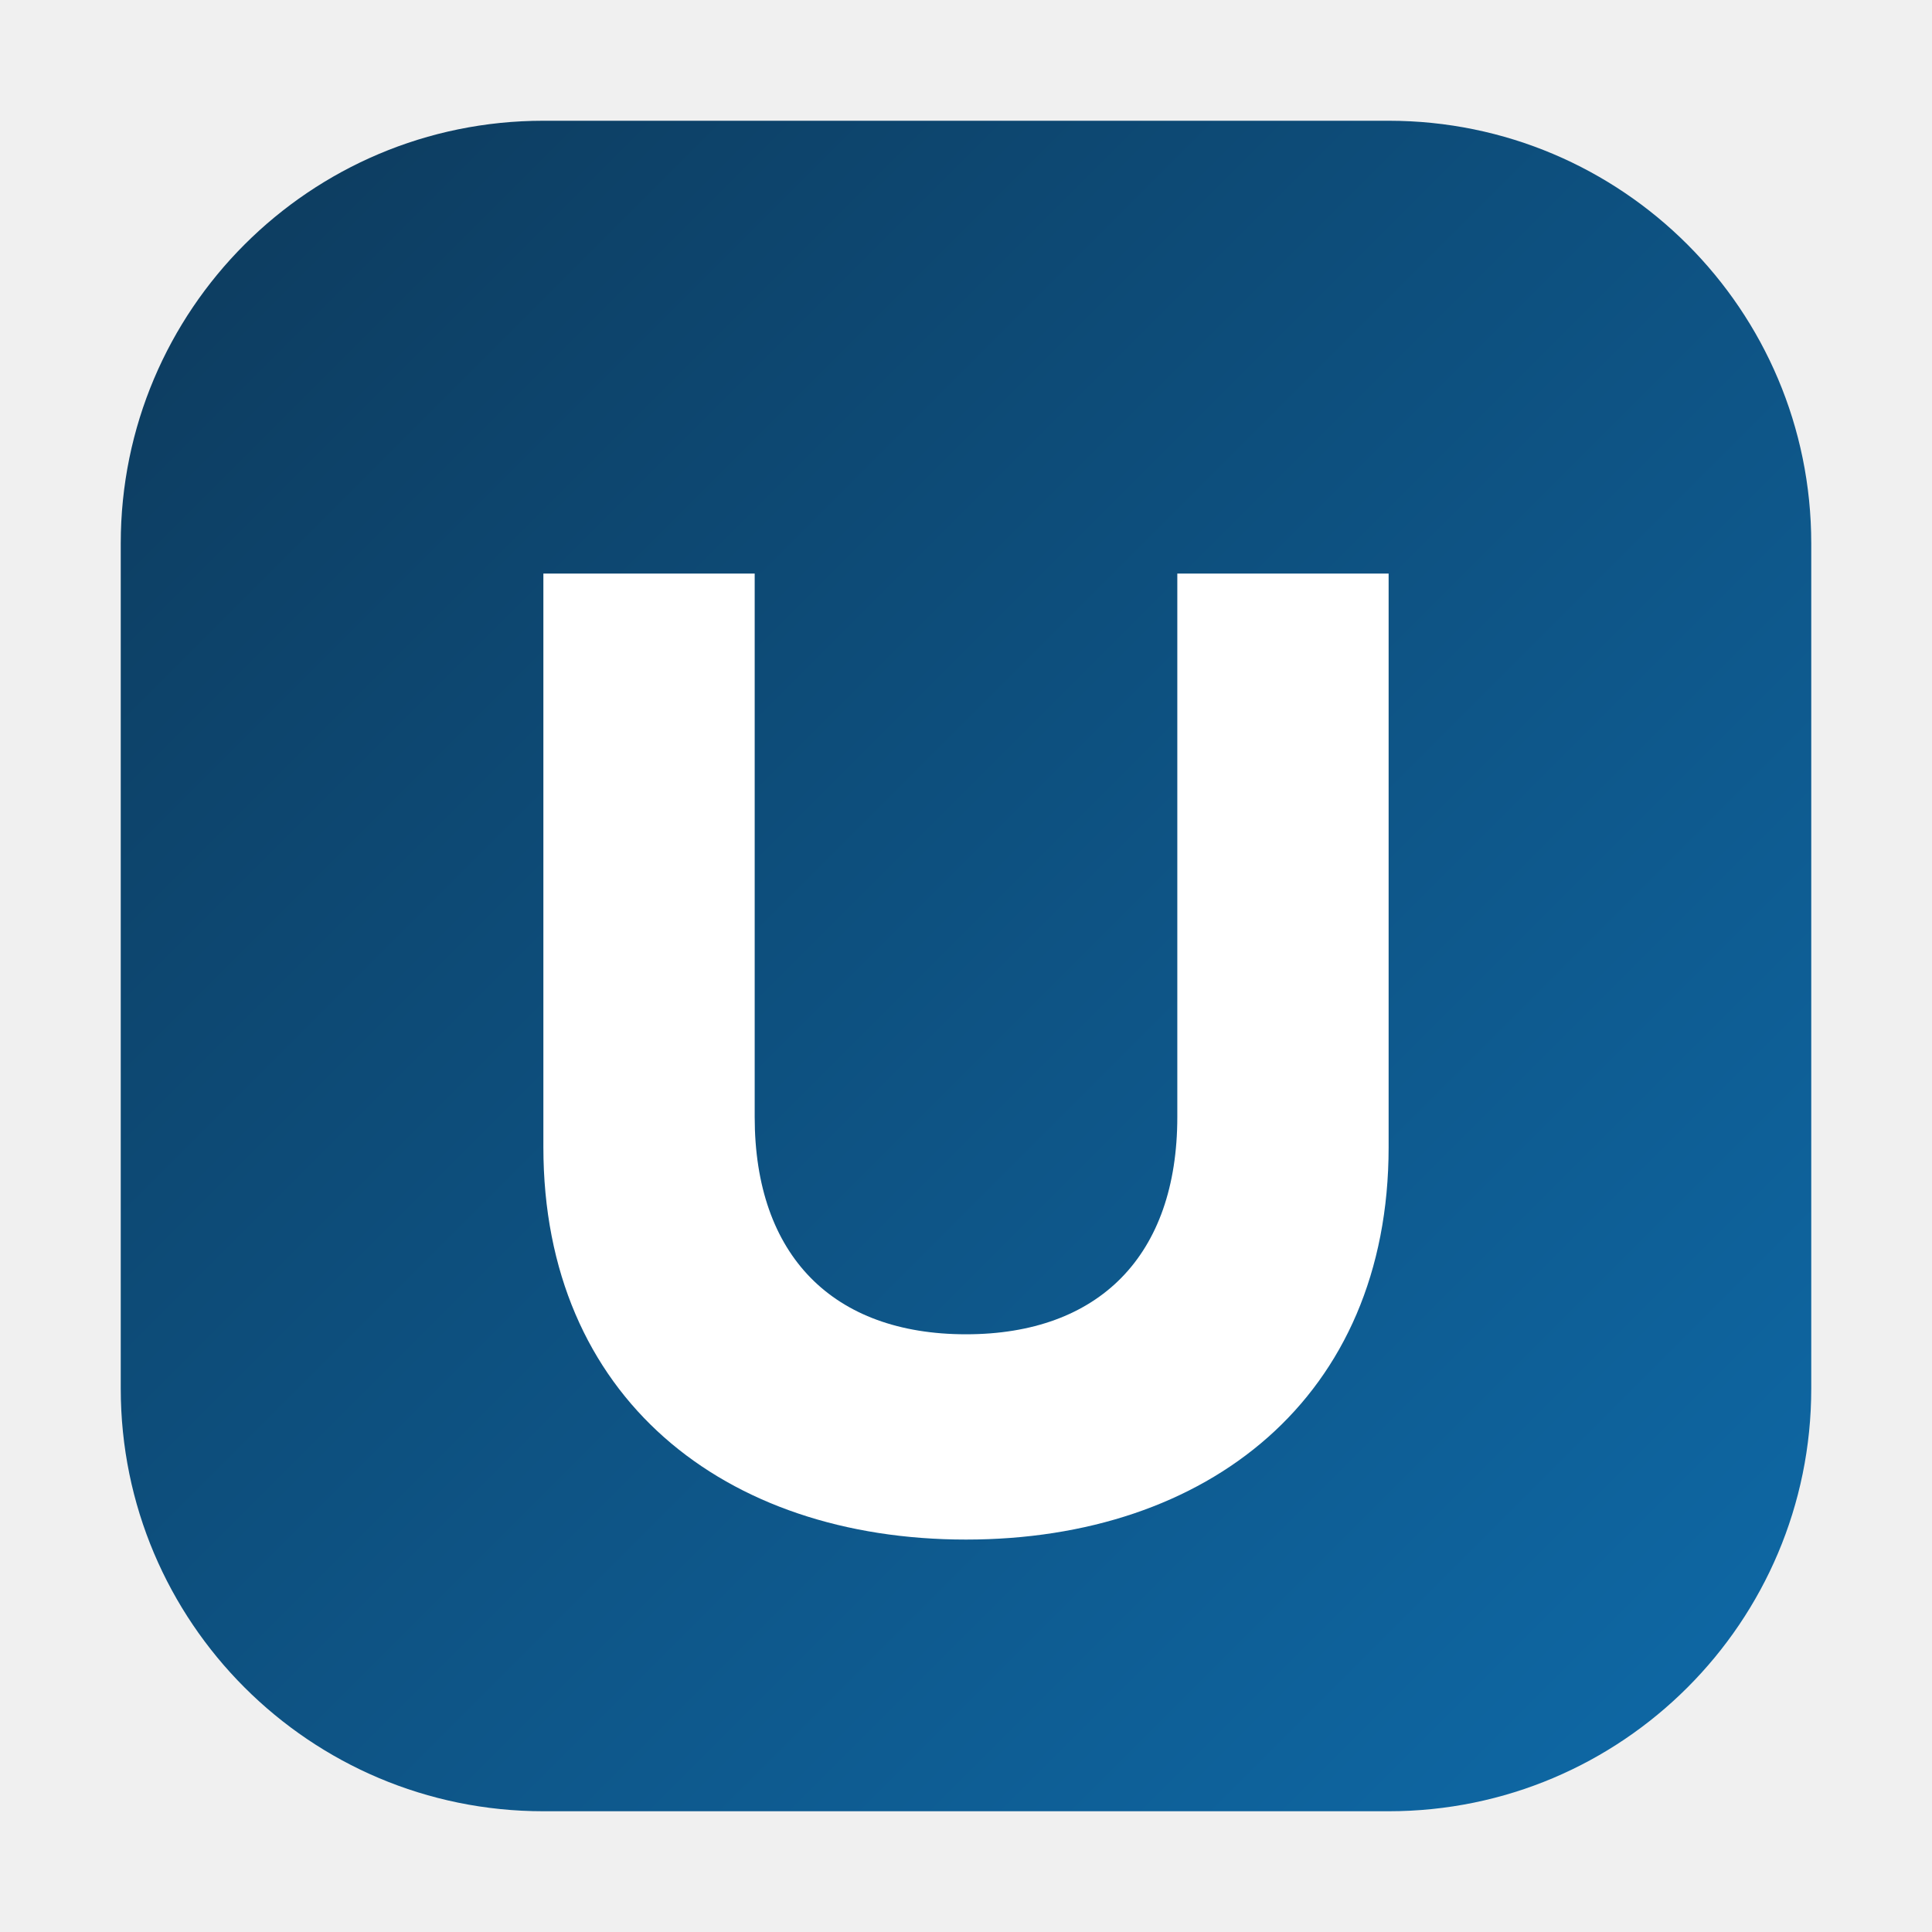
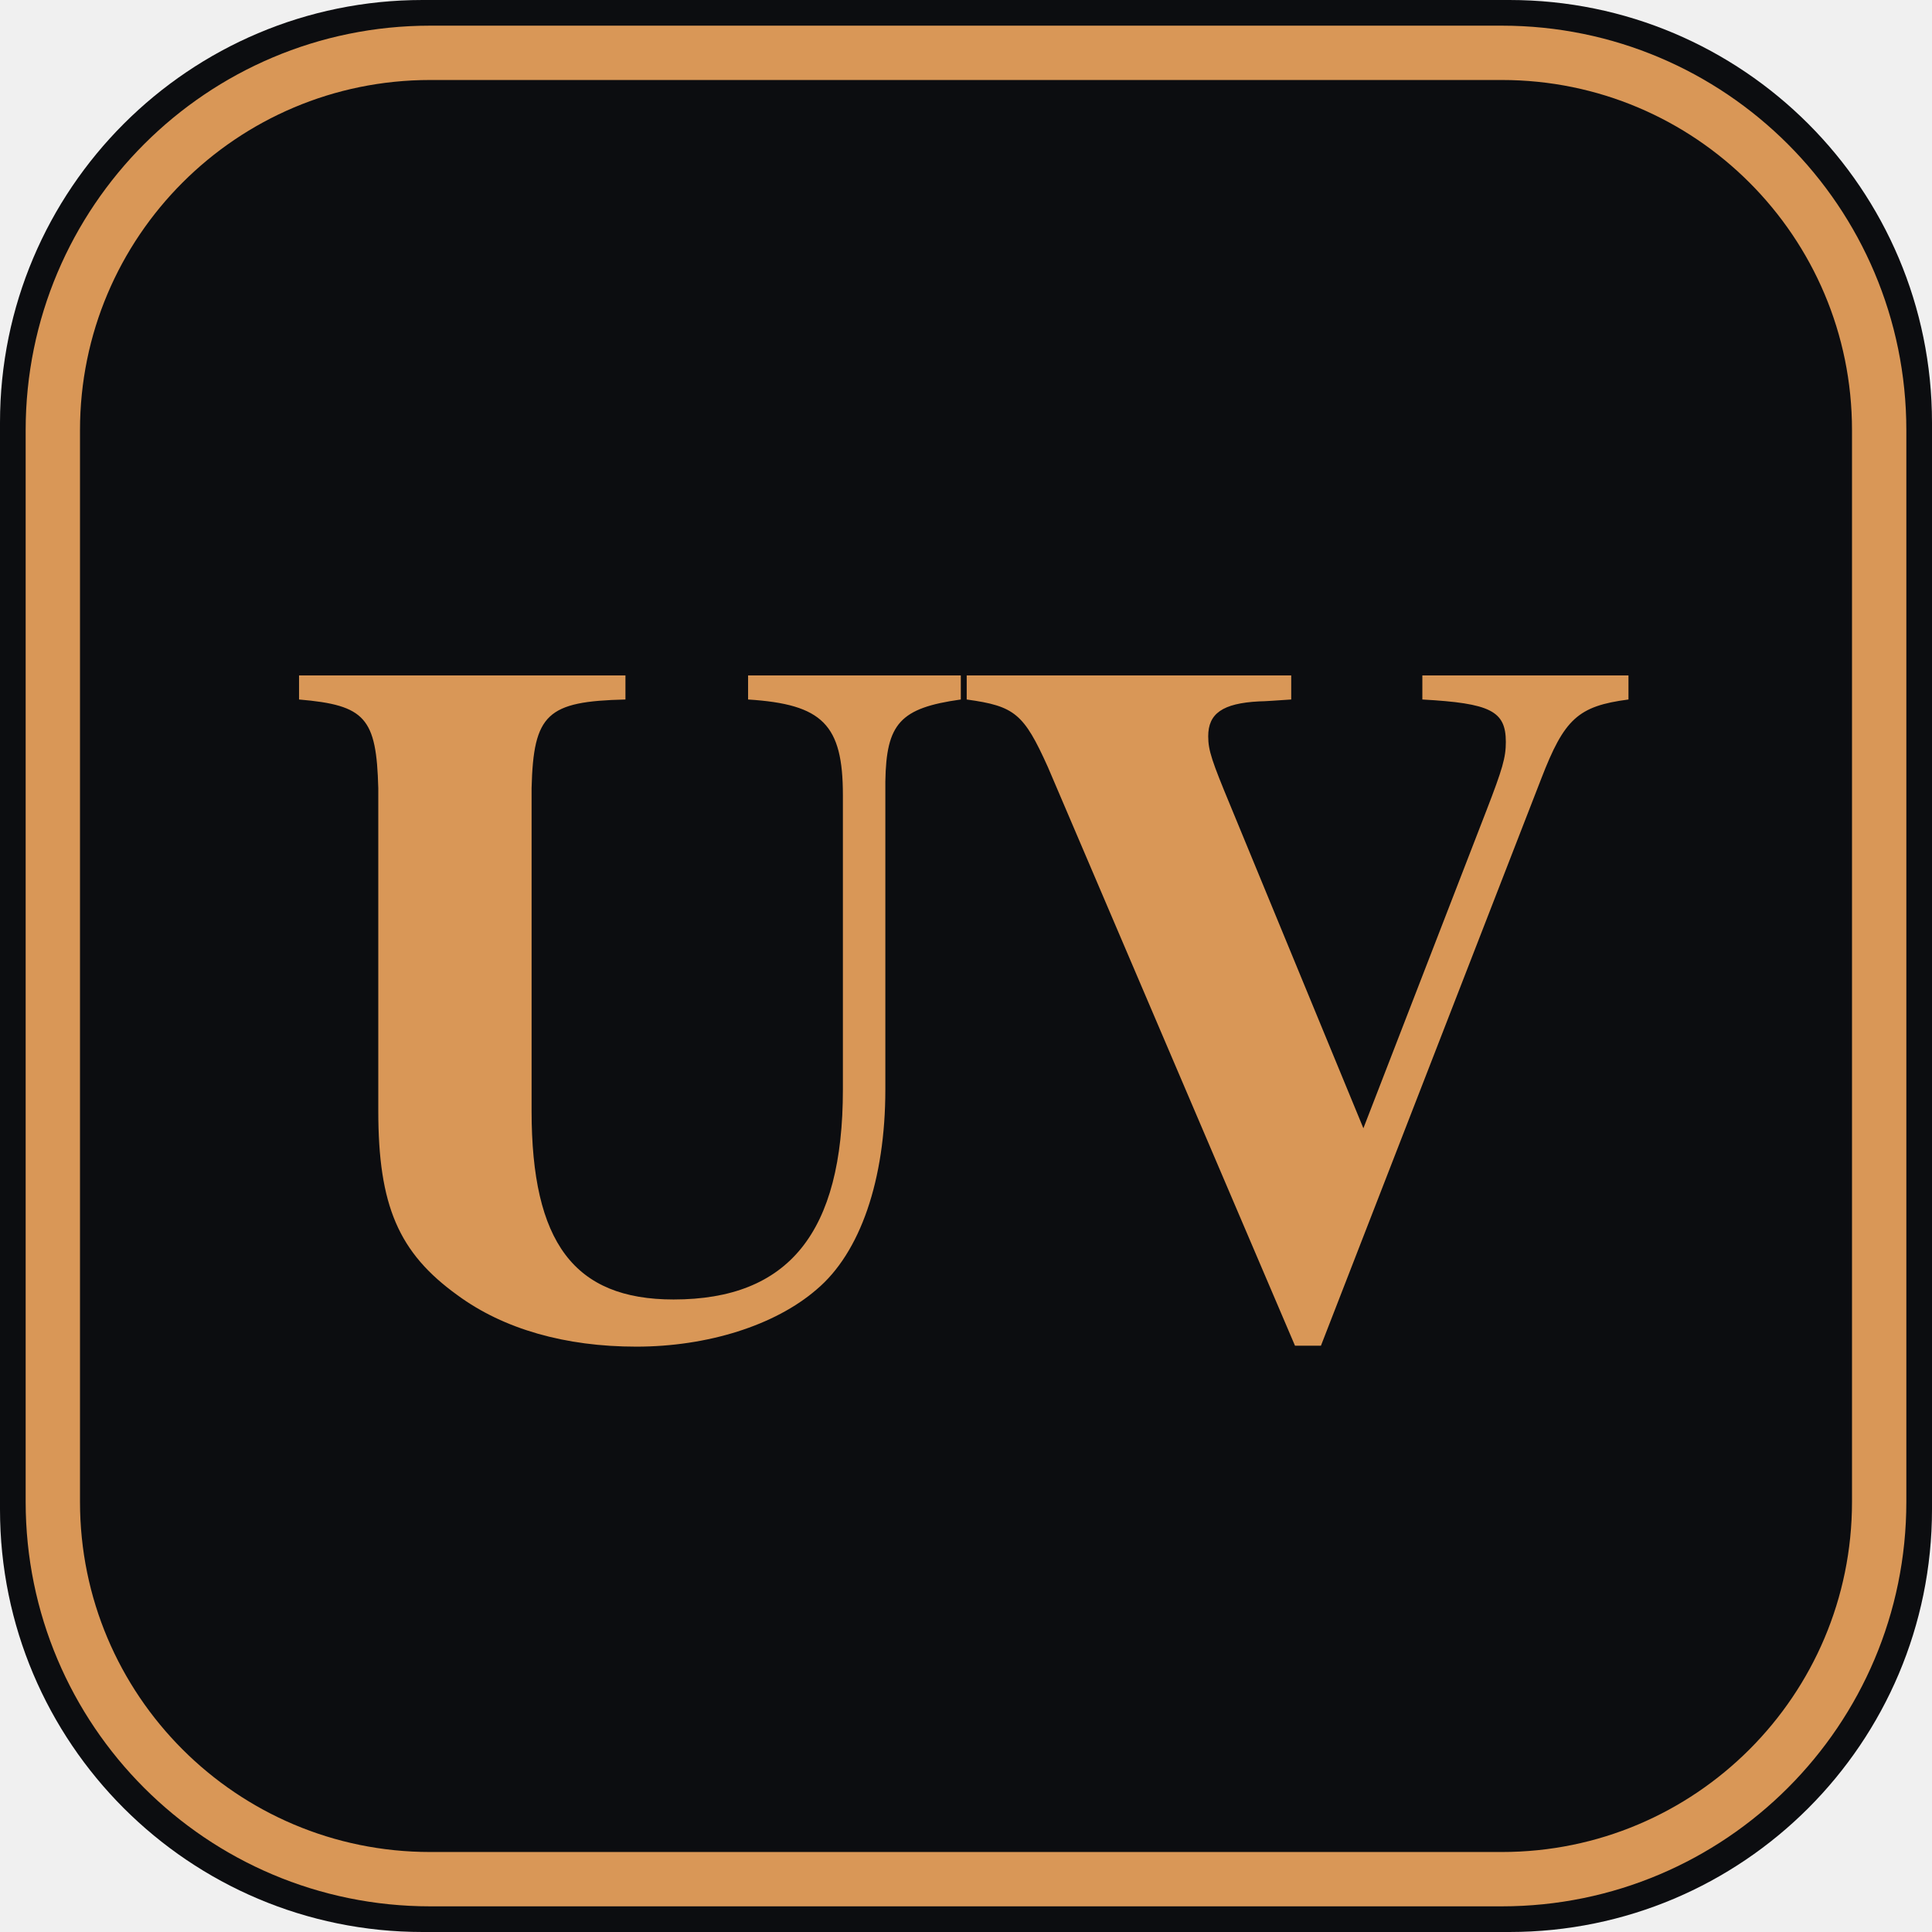
<svg xmlns="http://www.w3.org/2000/svg" width="64" height="64" viewBox="0 0 64 64" role="img" aria-labelledby="title">
-   <defs>
-     <linearGradient id="g" x1="0" y1="0" x2="1" y2="1">
-       <stop offset="0%" stop-color="#0d3a5c" />
-       <stop offset="100%" stop-color="#0e6aa8" />
-     </linearGradient>
-   </defs>
-   <rect x="4" y="4" width="56" height="56" rx="14" fill="url(#g)" />
-   <path d="M18 19v19c0 8.3 6 13 14 13s14-4.7 14-13V19h-7v18c0 4.6-2.6 7.2-7 7.2s-7-2.6-7-7.2V19z" fill="#ffffff" />
+   <rect width="64" height="64" rx="14" fill="#0c0d10" />
+   <rect x="1.75" y="1.75" width="60.5" height="60.5" rx="12.5" fill="none" stroke="#d99757" stroke-width="1.8" />
+   <text x="32" y="44" font-family="Cormorant Garamond, Georgia, Times, serif" font-weight="600" font-size="32" fill="#d99757" text-anchor="middle" letter-spacing="-1.5">UV</text>
</svg>
